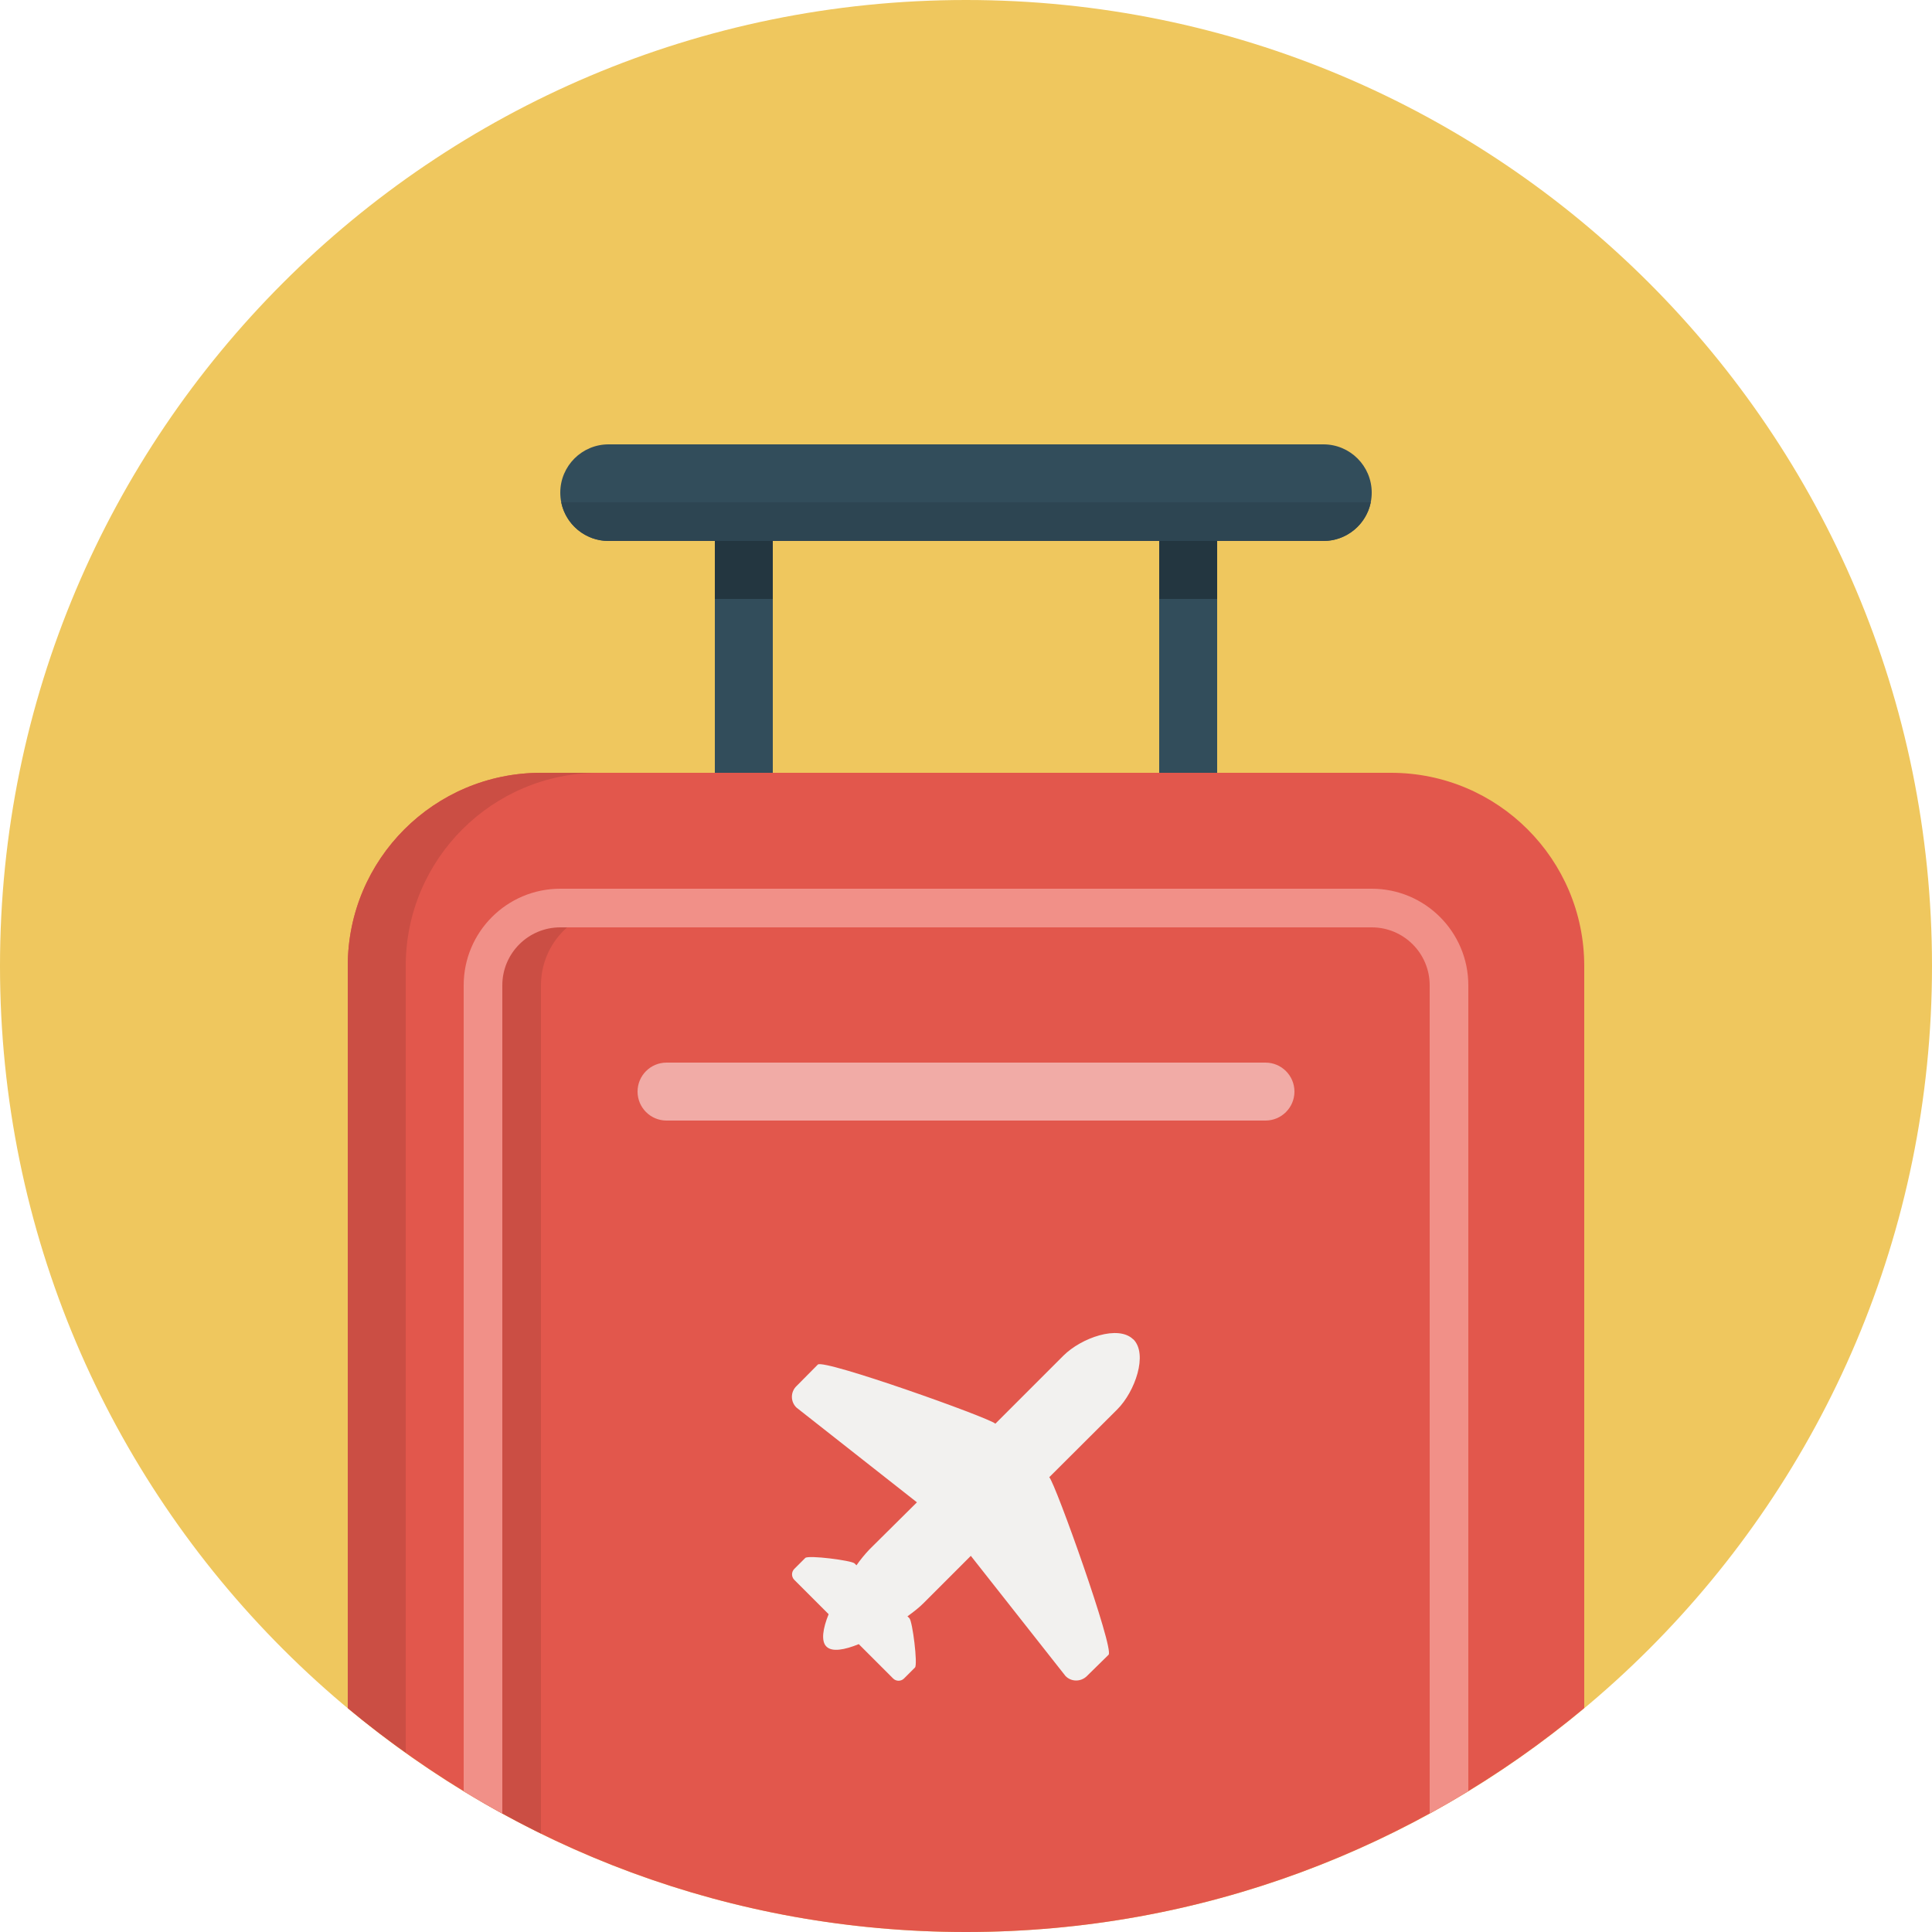
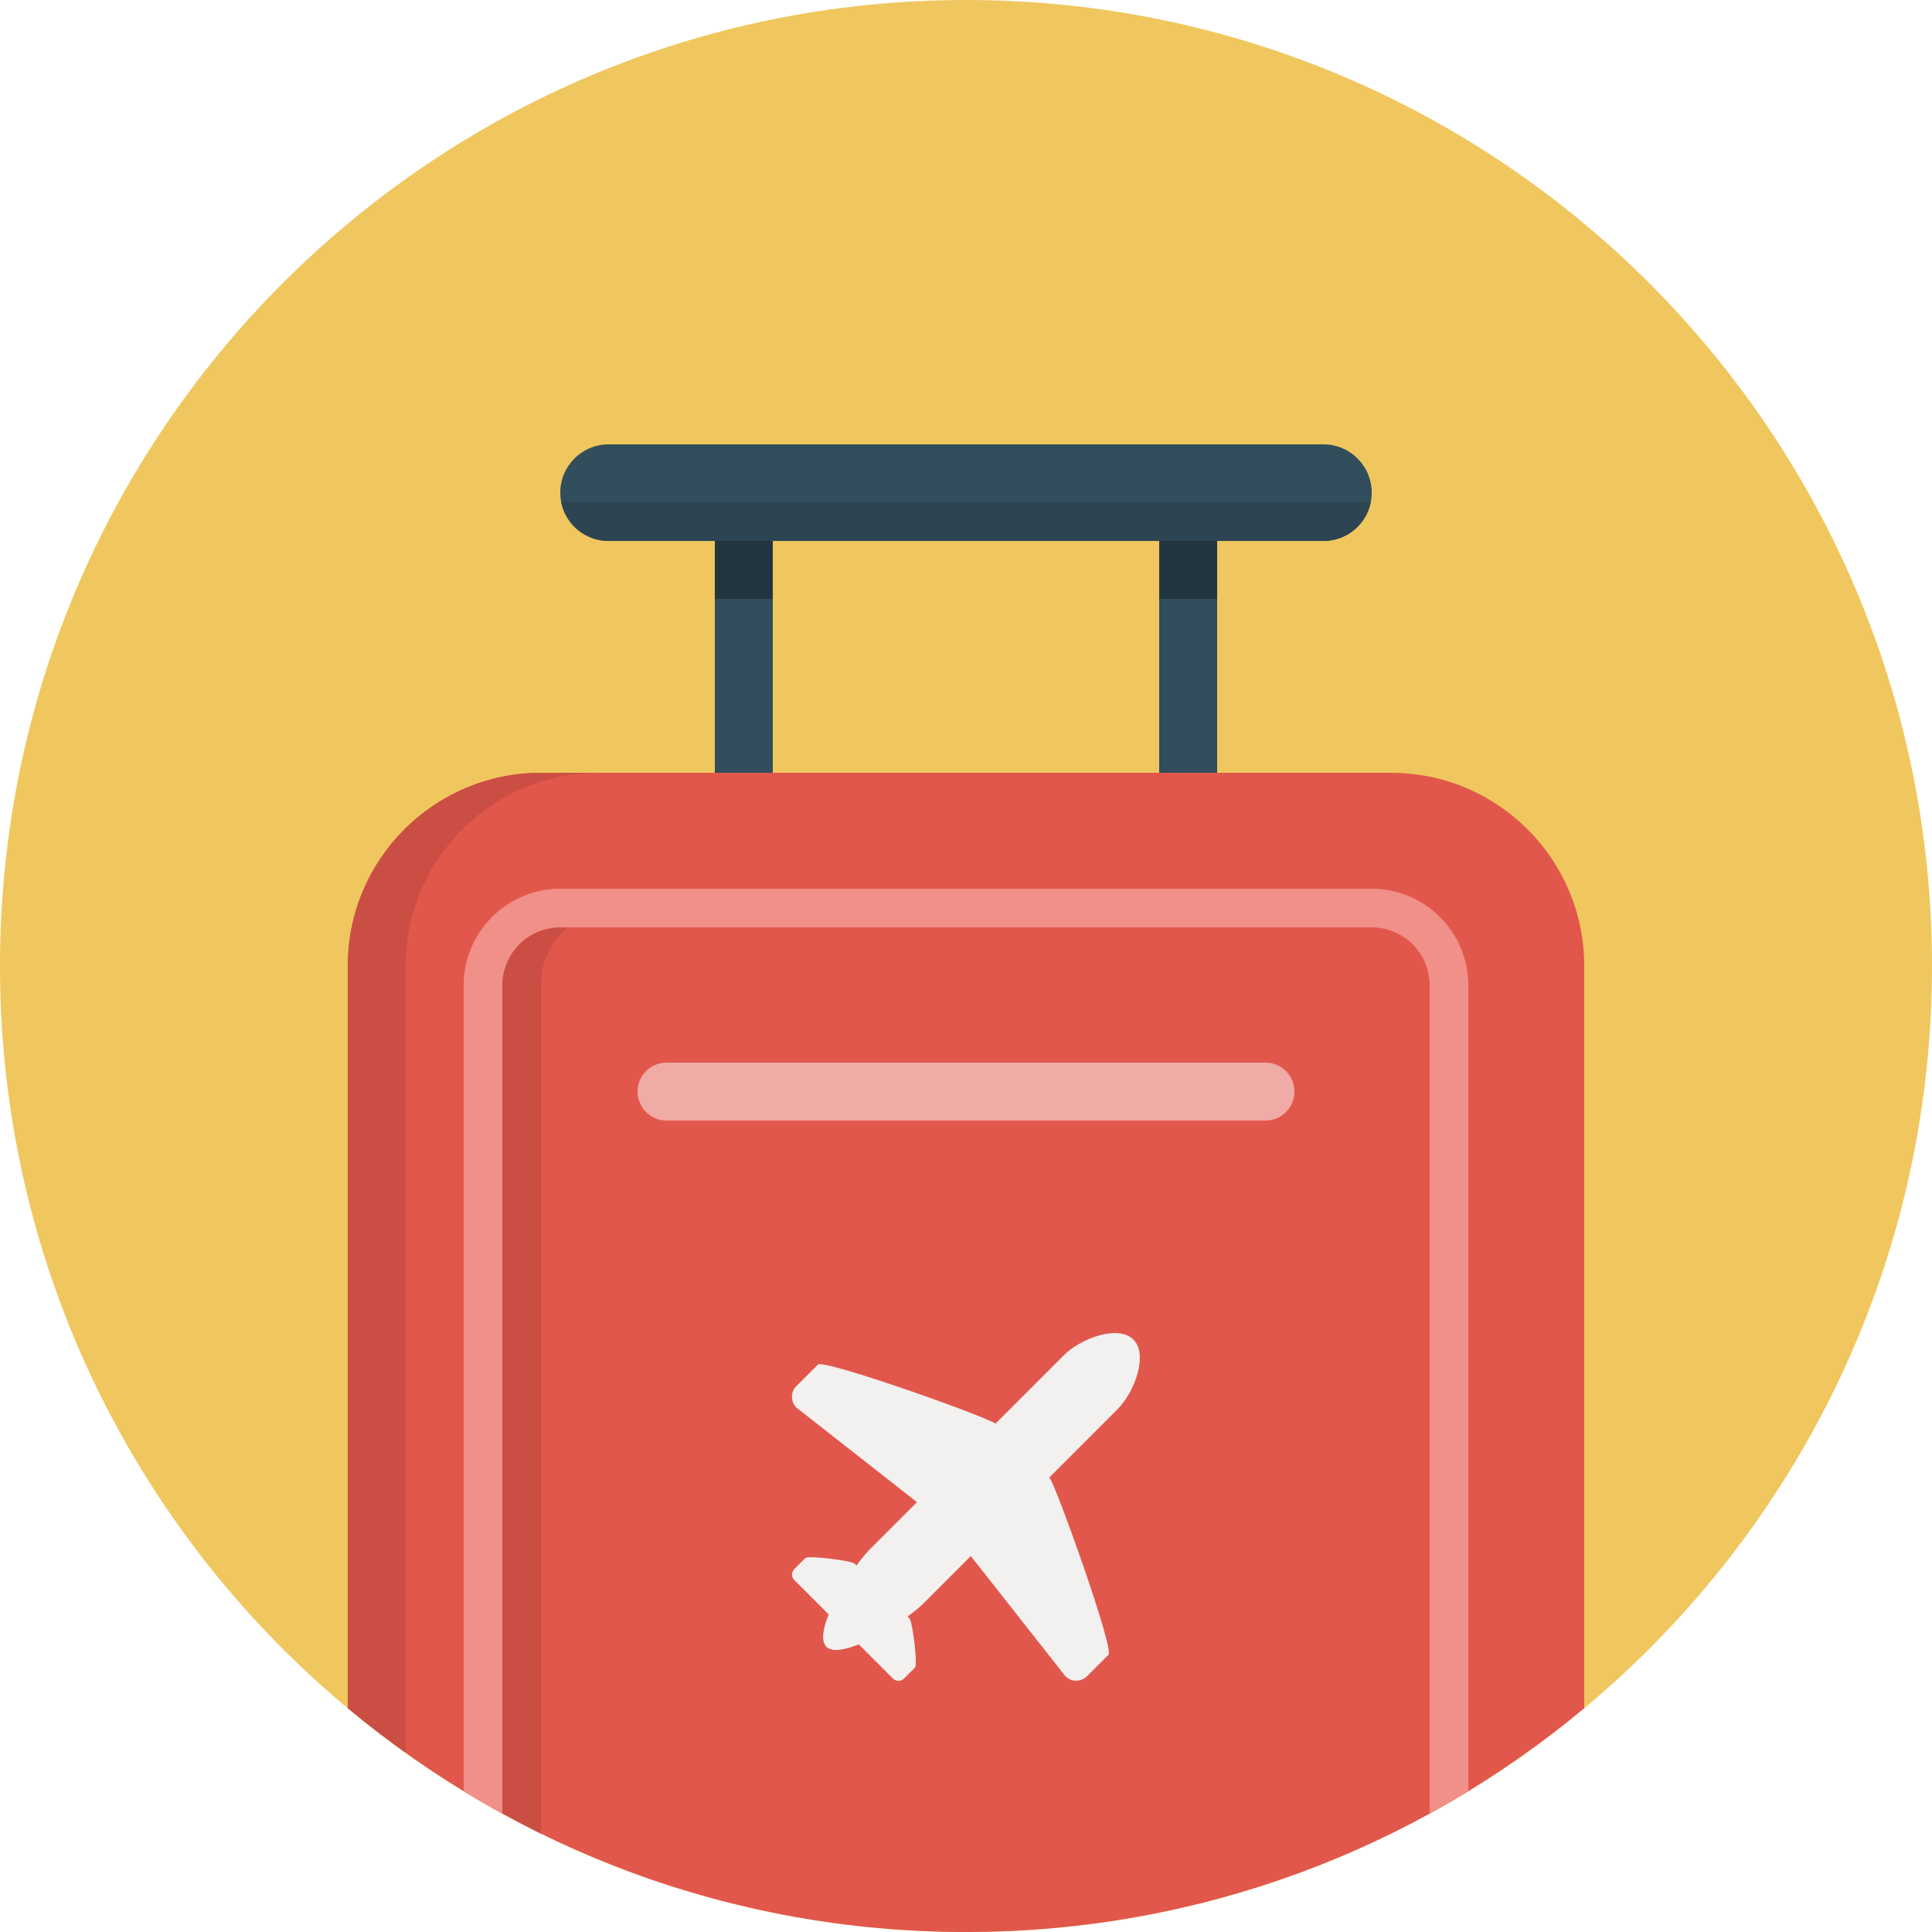
<svg xmlns="http://www.w3.org/2000/svg" width="100" height="100" viewBox="0 0 100 100">
-   <path class="background" fill="#EFC75E" d="M50 0a50 50 0 1 1 0 100A50 50 0 0 1 50 0z" />
-   <path fill="#E2574C" d="M72 40H28a10 10 0 0 0-10 10v38.41C26.67 95.65 37.83 100 50 100s23.33-4.36 32-11.59V50a10 10 0 0 0-10-10z" />
-   <path fill="#CB4E44" d="M25 51v42.3c.98.56 1.98 1.1 3 1.6V51a4 4 0 0 1 4-4h-3a4 4 0 0 0-4 4z" />
-   <path fill="#F19088" d="M71 46H29a5 5 0 0 0-5 5v41.72c.66.4 1.32.78 2 1.15V51a3 3 0 0 1 3-3h42a3 3 0 0 1 3 3v42.87a49.4 49.4 0 0 0 2-1.16V51a5 5 0 0 0-5-5z" />
-   <path fill="#CB4E44" d="M18 50v38.41c.97.81 1.97 1.57 3 2.3V50a10 10 0 0 1 10-10h-3a10 10 0 0 0-10 10z" />
+   <path class="background" fill="#EFC75E" d="M50 0c27.614 0 50 22.386 50 50s-22.386 50-50 50S0 77.614 0 50 22.386 0 50 0z" />
+   <path fill="#E2574C" d="M72 40H28c-5.522 0-10 4.478-10 10v38.413C26.671 95.645 37.826 100 50 100s23.328-4.355 32-11.587V50c0-5.522-4.478-10-10-10z" />
+   <path fill="#CB4E44" d="M25 51v42.294c.98.567 1.979 1.108 3 1.61V51a4 4 0 0 1 4-4h-3a4 4 0 0 0-4 4z" />
+   <path fill="#F19088" d="M71 46H29c-2.757 0-5 2.243-5 5v41.715c.656.4 1.324.784 2 1.154V51c0-1.654 1.346-3 3-3h42c1.654 0 3 1.346 3 3v42.869c.676-.37 1.344-.754 2-1.154V51c0-2.757-2.243-5-5-5z" />
+   <path fill="#CB4E44" d="M18 50v38.413a50.115 50.115 0 0 0 3 2.305V50c0-5.522 4.478-10 10-10h-3c-5.522 0-10 4.478-10 10z" />
  <path fill="#F1ABA6" d="M34.5 55h31a1.5 1.5 0 0 1 0 3h-31a1.5 1.5 0 0 1 0-3z" />
  <path class="handle" fill="#324D5B" d="M68.5 28H63v12h-3V28H40v12h-3V28h-5.5a2.5 2.5 0 1 1 0-5h37a2.5 2.5 0 1 1 0 5z" />
-   <path class="plane" fill="#F2F1EF" d="M58.66 69.33c-.77-.77-2.7-.08-3.62.84l-3.52 3.52c-.34-.32-8.88-3.36-9.19-3.06l-1.1 1.11a.77.77 0 0 0 0 1.12l6.23 4.9L45 80.2a7.4 7.4 0 0 0-.67.82l-.1-.1c-.15-.15-2.4-.44-2.55-.28l-.57.57a.4.4 0 0 0 0 .56l.28.28 1.5 1.5c-.3.74-.4 1.39-.12 1.67.29.3.94.18 1.68-.12l1.48 1.48.3.3a.4.4 0 0 0 .56 0l.57-.57c.15-.16-.13-2.4-.29-2.55l-.1-.1c.35-.25.63-.48.82-.67l2.46-2.46 4.9 6.22c.3.31.8.31 1.11 0l1.12-1.1c.3-.32-2.75-8.86-3.07-9.19l3.52-3.51c.92-.92 1.6-2.86.83-3.63z" />
+   <path class="plane" fill="#F2F1EF" d="M58.664 69.334c-.771-.771-2.701-.088-3.625.836l-3.515 3.519c-.343-.318-8.883-3.363-9.189-3.058l-1.114 1.113a.785.785 0 0 0 0 1.112l6.242 4.896-2.46 2.461a7.406 7.406 0 0 0-.67.818l-.099-.098c-.156-.156-2.398-.439-2.555-.283l-.568.566a.4.4 0 0 0 0 .566l.28.279 1.501 1.499c-.298.742-.407 1.386-.12 1.674.288.288.933.178 1.676-.122l1.479 1.478.295.293a.4.4 0 0 0 .567 0l.568-.566c.156-.156-.127-2.394-.284-2.55l-.097-.097c.341-.247.627-.481.813-.667l2.46-2.462 4.898 6.222a.789.789 0 0 0 1.114 0l1.114-1.112c.308-.308-2.747-8.846-3.062-9.177l3.512-3.515c.926-.923 1.609-2.855.839-3.625z" />
  <path d="M37 28h3v3h-3zm23 0h3v3h-3z" fill="#233640" />
-   <path fill="#2D4552" d="M70.95 26h-41.9a2.5 2.5 0 0 0 2.45 2h37a2.5 2.5 0 0 0 2.45-2z" />
+   <path fill="#2D4552" d="M70.949 26H29.05a2.5 2.5 0 0 0 2.45 2h37c1.21 0 2.218-.859 2.449-2z" />
</svg>
